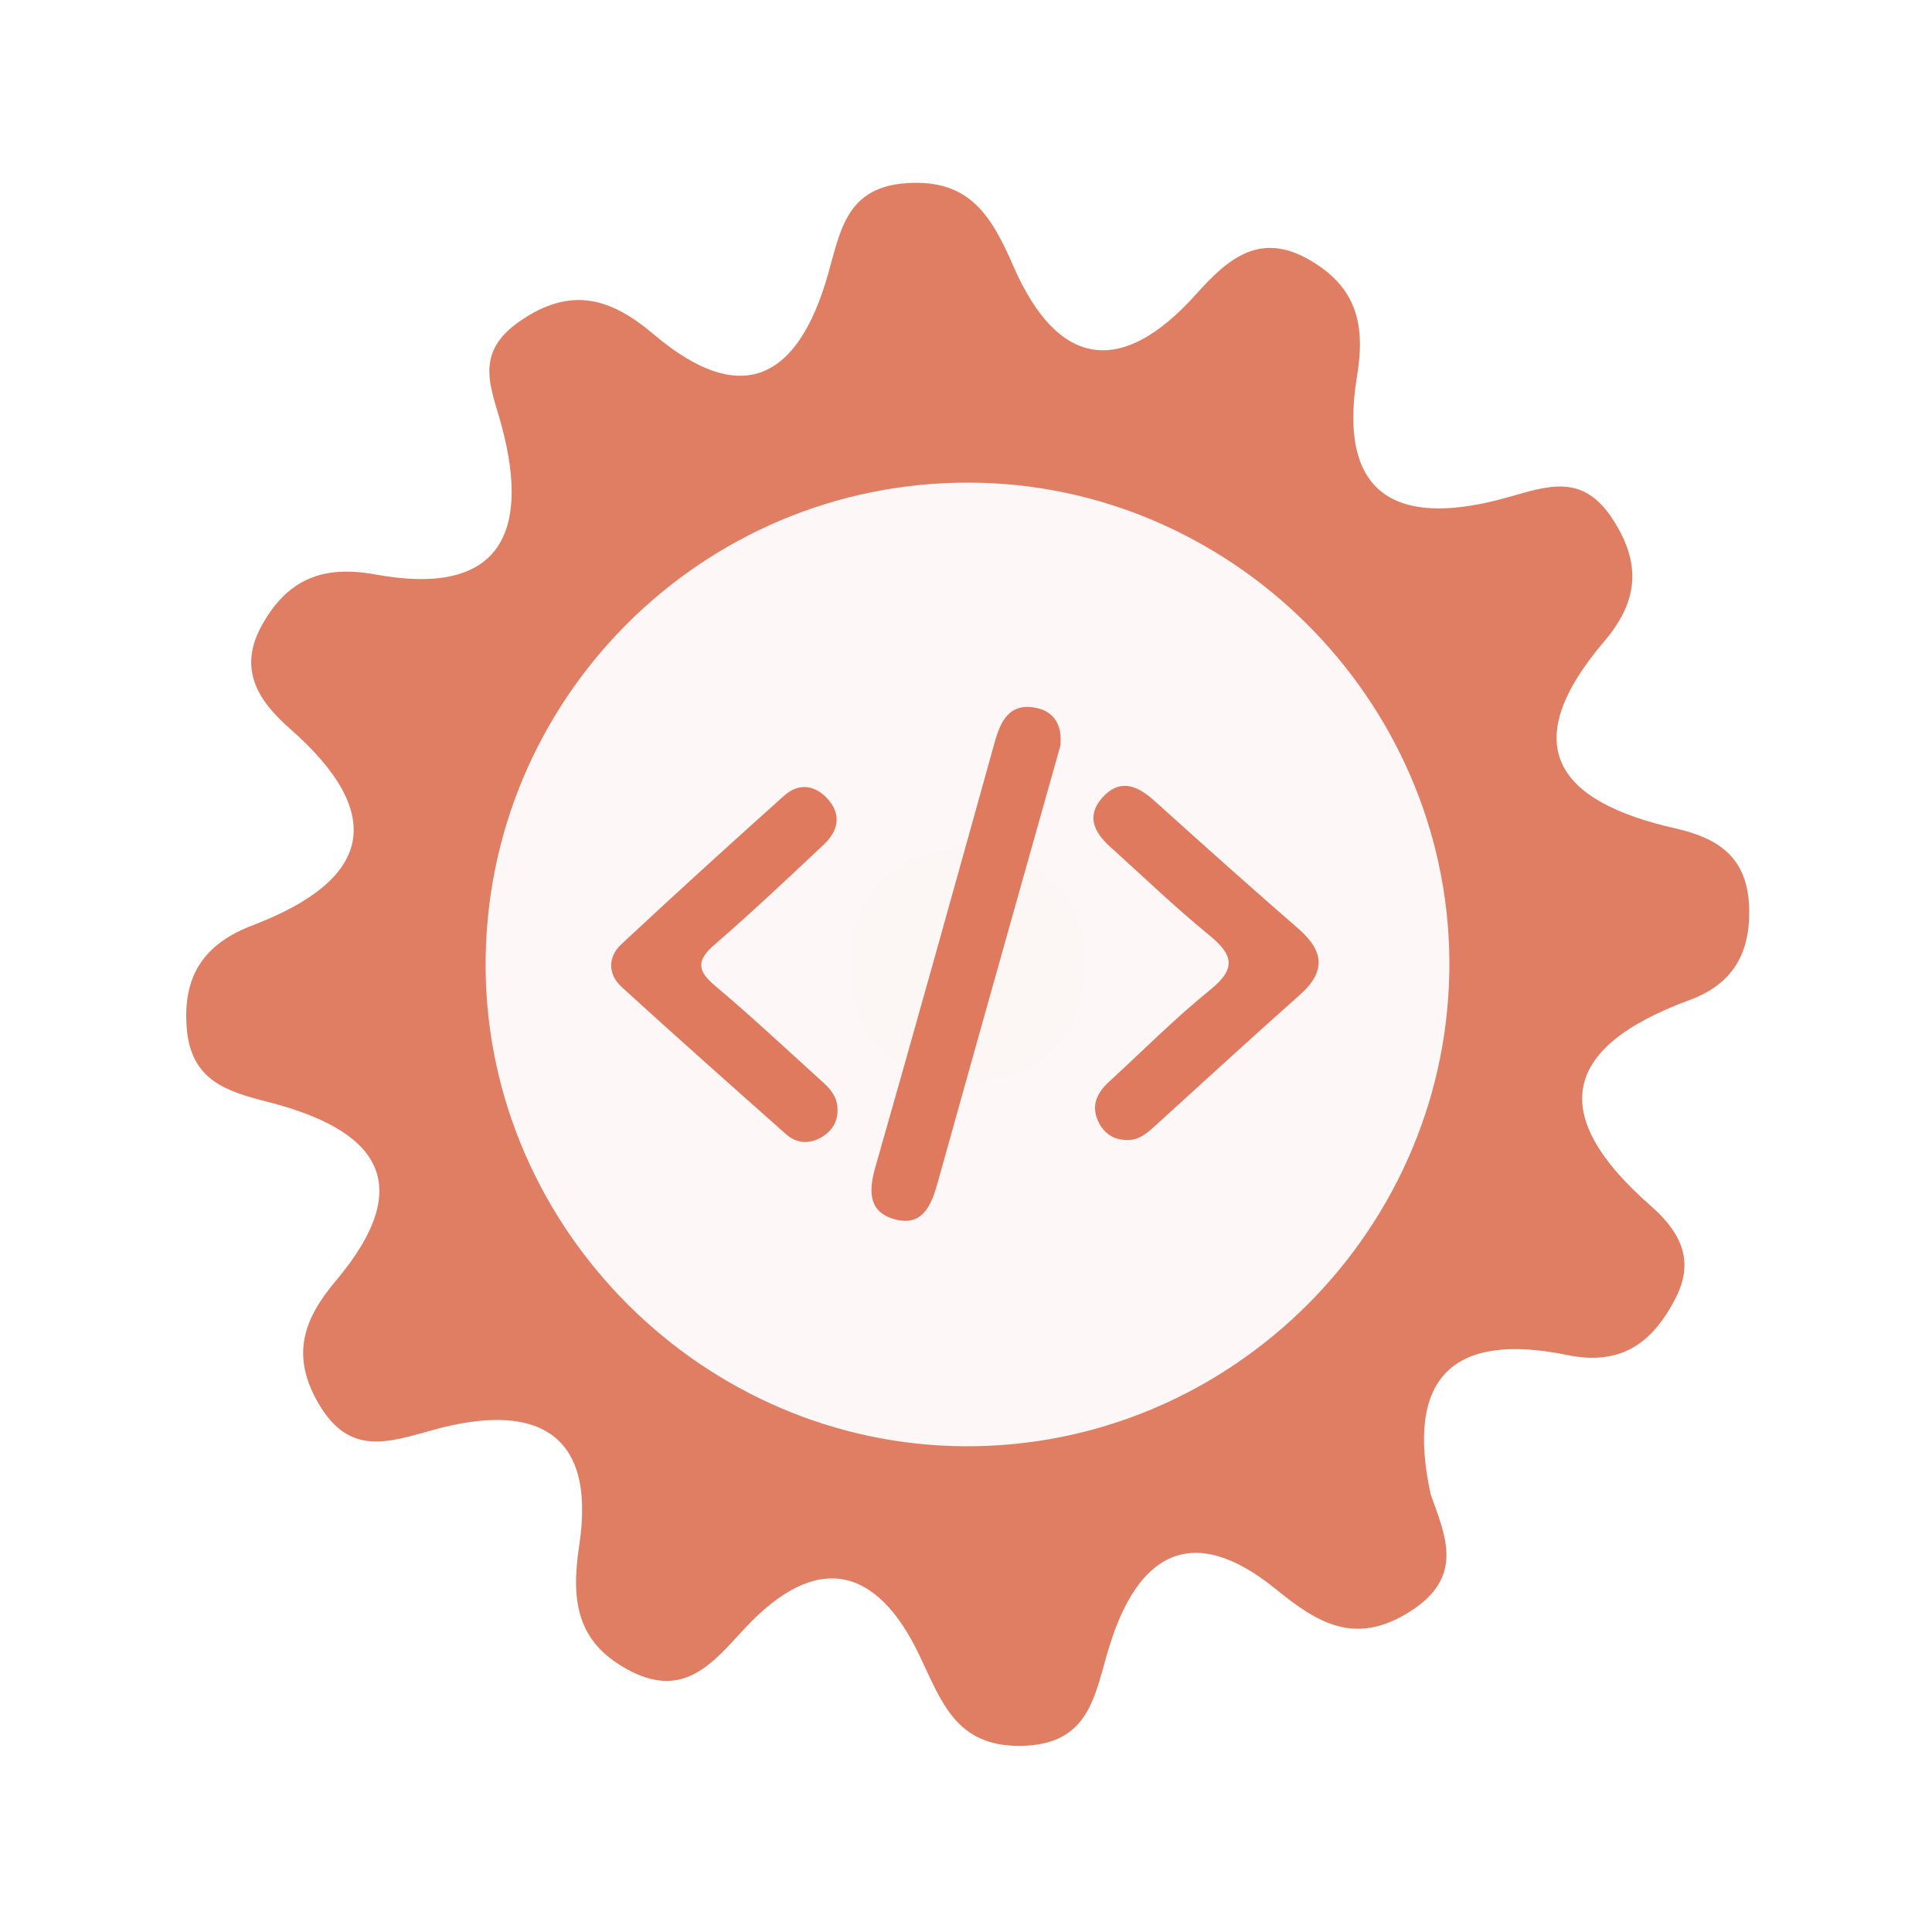
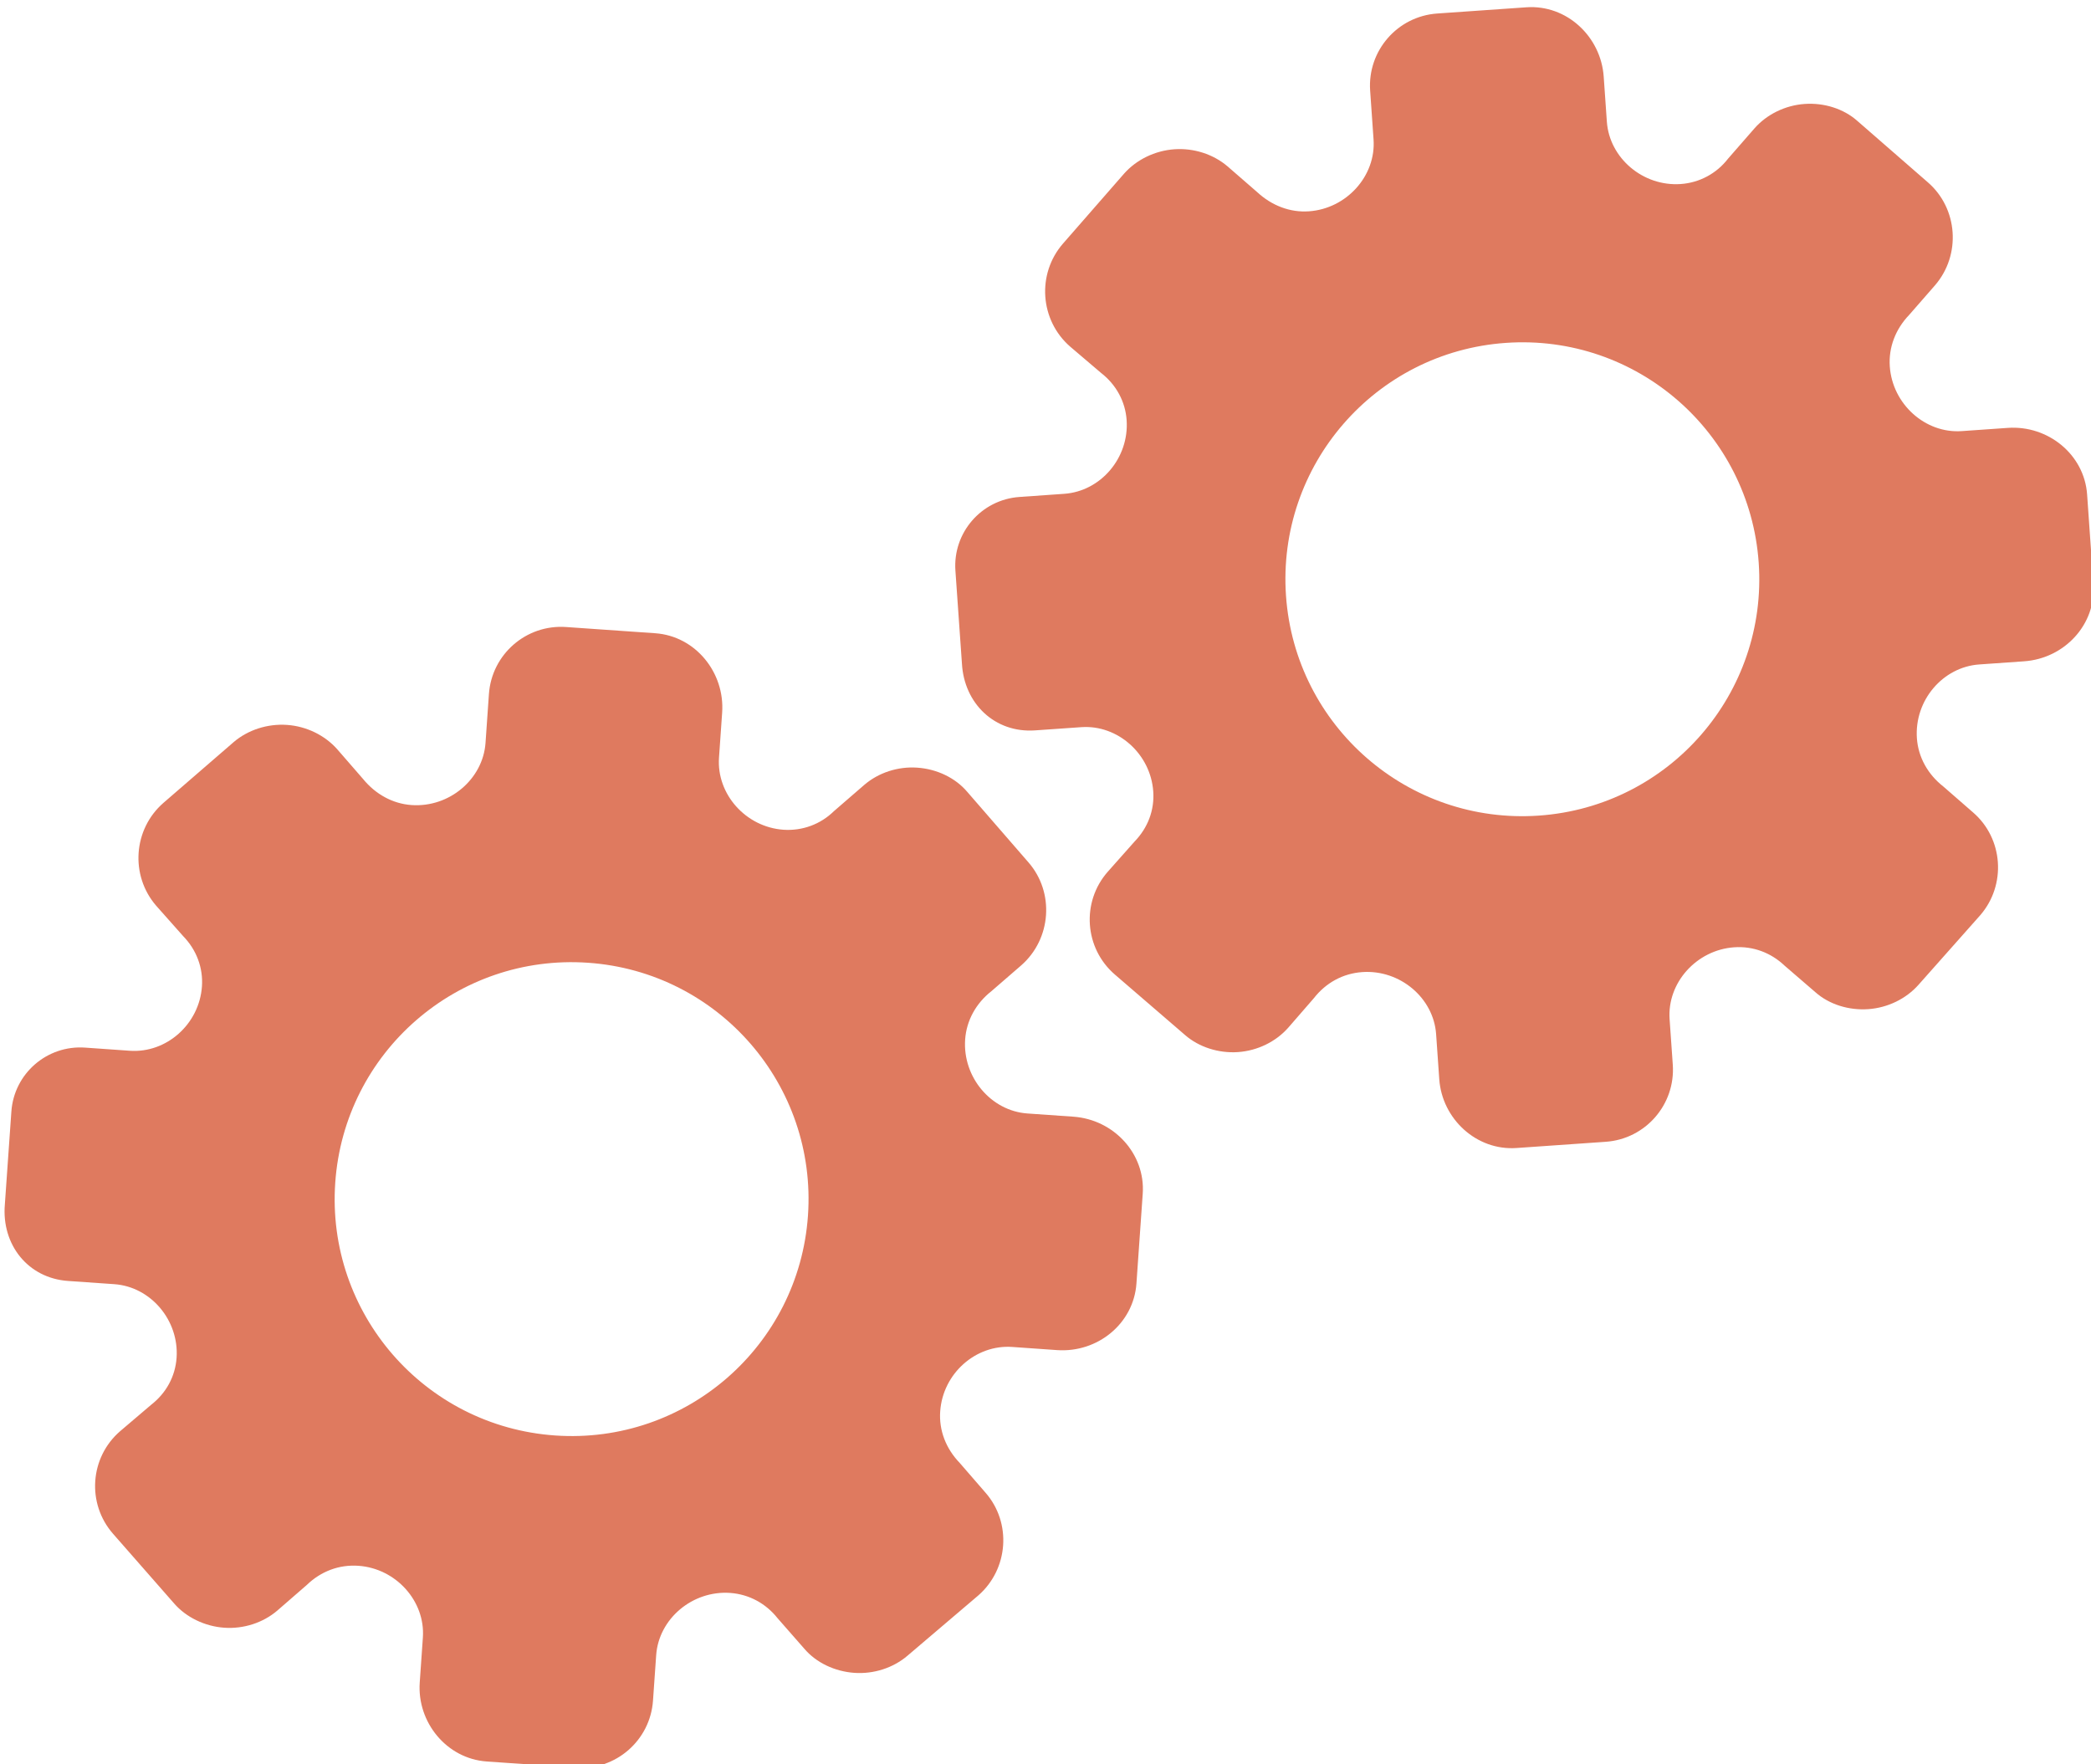
- <svg xmlns="http://www.w3.org/2000/svg" version="1.1" id="Calque_1" x="0px" y="0px" viewBox="0 0 400 400" style="enable-background:new 0 0 400 400;" xml:space="preserve">
+ <svg xmlns="http://www.w3.org/2000/svg" version="1.1" id="Calque_1" x="0px" y="0px" viewBox="0 0 56.483 47.636" style="enable-background:new 0 0 56.483 47.636;" xml:space="preserve">
  <style type="text/css">
- 	.st0{fill:#E07E64;}
- 	.st1{fill:#FDF8F7;}
- 	.st2{fill:#FCF6F4;}
+ 	.st0{display:none;}
+ 	.st1{display:inline;}
+ 	.st2{fill:#FEFEFE;}
	.st3{fill:#DF7A5F;}
+ 	.st4{fill:#FEFDFD;}
+ 	.st5{fill:#DF7B61;}
+ 	.st6{display:none;fill:#DF7A5F;}
</style>
+   <g class="st0">
+     <g class="st1">
+       <path class="st2" d="M-20.415,83.636c0-33.333,0-66.667,0-100c33.333,0,66.667,0,100,0c0,33.333,0,66.667,0,100    C46.252,83.636,12.918,83.636-20.415,83.636z M-2.367,77.461c4.241,0,8.027,0,11.636,0c1.779-3.334,2.089-6.999,4.275-9.976    c2.625-3.574,5.739-5.677,10.368-5.937c5.398-0.304,11.079-3.178,12.639-9.631c0.308-1.272,0.87-2.246,2.12-2.235    c2.648,0.022,4.441-1.862,6.113-3.216c1.438-1.164,1.912-1.662,3.857-0.977c2.262,0.797,4.822,0.029,6.54-1.993    c1.155-1.359,2.411-1.909,4.24-1.93c2.377-0.027,4.713-0.671,6.365-2.646c0.791-0.946,1.739-1.177,2.96-1.353    c3.048-0.44,6.243-1.687,7.515-4.375c1.187-2.509,2.479-5.589,0.742-8.699c-0.704-1.259-0.387-2.585,0.122-4.083    c0.578-1.697,0.475-3.862-0.021-5.629c-0.602-2.141-1.727-4.599-4.127-5.022c-2.211-0.389-2.393-2.065-3.005-3.334    c-1.494-3.095-3.744-5.012-7.059-5.8c-2.075-0.494-4.041-1.496-5.064-3.327c-1.397-2.502-3.834-3.518-6.07-4.571    c-3.583-1.686-6.468-1.372-11.653-0.199c-1.333,0.302-2.636-0.042-4.11-0.765c-5.453-2.677-11.21-3.44-16.734-0.075    c-1.717,1.046-2.98,0.963-4.878,0.415C10.235-9.1,6.159-8.571,2.907-5.192c-0.923,0.96-1.88,1.888-2.824,2.828    c-1.166,0-2.364-0.177-3.491,0.031C-8.088-1.468-13.643,4.563-14.374,9.605c-0.146,1.01-0.21,1.833-1.054,2.586    c-3.631,3.236-3.989,7.114-1.668,11.183c0.933,1.634,0.977,2.873,0.049,4.468c-0.683,1.175-1.114,2.575-1.332,3.927    c-0.585,3.624,1.395,6.138,3.964,8.315c0,0.688-0.004,1.35,0.001,2.013c0.033,4.686,1.964,8.413,6.307,10.213    c2.786,1.155,5.283,2.569,7.753,4.249c1.407,0.957,1.606,1.384,1.088,3.09c-0.529,1.742-0.611,3.693-1.043,5.56    c-0.421,1.819-0.309,3.71-1.007,5.593C-2.061,72.811-2.032,75.106-2.367,77.461z" />
+       <path class="st3" d="M-2.367,77.461c0.335-2.355,0.306-4.65,1.05-6.658c0.698-1.883,0.586-3.774,1.007-5.593    c0.432-1.867,0.513-3.818,1.043-5.56c0.519-1.707,0.319-2.133-1.088-3.09c-2.469-1.68-4.967-3.094-7.753-4.249    c-4.343-1.8-6.274-5.527-6.307-10.213c-0.005-0.663-0.001-1.325-0.001-2.013c-2.569-2.177-4.549-4.691-3.964-8.315    c0.218-1.352,0.649-2.752,1.332-3.927c0.928-1.595,0.884-2.834-0.049-4.468c-2.322-4.069-1.963-7.947,1.668-11.183    c0.844-0.753,0.908-1.576,1.054-2.586C-13.643,4.563-8.088-1.468-3.408-2.333c1.127-0.208,2.326-0.031,3.493-0.03    c0.943-0.941,1.899-1.869,2.822-2.829C6.159-8.571,10.235-9.1,14.405-7.896c1.898,0.548,3.161,0.631,4.878-0.415    c5.523-3.366,11.281-2.602,16.734,0.075c1.474,0.724,2.777,1.067,4.11,0.765c5.185-1.173,8.07-1.487,11.653,0.199    c2.236,1.052,4.673,2.069,6.07,4.571c1.023,1.831,2.989,2.833,5.064,3.327c3.315,0.788,5.566,2.705,7.059,5.8    c0.612,1.269,0.794,2.945,3.005,3.334c2.4,0.423,3.525,2.881,4.127,5.022c0.497,1.767,0.599,3.932,0.021,5.629    c-0.51,1.498-0.826,2.824-0.122,4.083c1.737,3.109,0.445,6.19-0.742,8.699c-1.272,2.689-4.467,3.935-7.515,4.375    c-1.221,0.176-2.169,0.407-2.96,1.353c-1.652,1.975-3.987,2.618-6.365,2.646c-1.829,0.021-3.085,0.57-4.24,1.93    c-1.718,2.022-4.278,2.79-6.54,1.993c-1.945-0.686-2.419-0.188-3.857,0.977c-1.672,1.354-3.466,3.239-6.113,3.216    c-1.25-0.011-1.812,0.964-2.12,2.235c-1.561,6.453-7.241,9.327-12.639,9.631c-4.629,0.26-7.743,2.363-10.368,5.937    c-2.187,2.977-2.497,6.642-4.275,9.976C5.66,77.461,1.874,77.461-2.367,77.461z M35.599,3.732    c-0.091,2.616-0.673,4.597-1.425,4.794c-2.11,0.552-3.856-0.016-5.023-1.956c-0.9,0.9-1.722,1.722-2.737,2.737    c2.321,0.954,2.704,2.929,2.019,4.889c-0.75,2.145-3.109,1.171-4.758,1.55c0,1.342,0,2.457,0,3.785    c1.683,0.35,4.034-0.578,4.774,1.564c0.672,1.946,0.05,3.84-1.897,4.956c0.908,0.931,1.718,1.76,2.88,2.95    c1.001-1.033,1.986-2.05,2.983-3.08c0.882,0.597,2.266,1.089,2.861,2.062c0.593,0.972,0.396,2.426,0.523,3.488    c1.394,0,2.506,0,3.916,0c-0.86-3.268,0.707-4.907,3.507-5.699c0.939,0.939,1.879,1.879,2.891,2.891    c0.765-0.849,1.529-1.698,2.395-2.659c-1.783-1.064-2.479-2.941-1.822-4.869c0.727-2.133,3.056-1.298,4.661-1.569    c0-1.457,0-2.682,0-3.892c-1.814-0.139-3.796,0.487-4.587-1.437c-0.847-2.057-0.045-3.832,1.909-5.042    c-0.905-0.871-1.737-1.671-2.776-2.672c-0.899,2.303-2.928,2.611-4.836,1.979c-2.144-0.71-1.237-3.075-1.572-4.771    C38.162,3.732,37.047,3.732,35.599,3.732z M15.411,47.636c0.057-0.745,0.07-1.521,0.182-2.282c0.326-2.228,0.98-2.632,3.132-2.766    c1.418-0.089,2.045,0.793,2.873,1.548c0.178,0.162,0.45,0.222,0.126,0.07c1.102-0.778,1.998-1.411,3.113-2.199    c-2.437-1.083-2.687-3.013-2.168-4.747c0.573-1.914,2.515-1.708,4.178-1.65c0.239,0.008,0.491-0.341,0.546-0.382    c0-1.254,0-2.364,0-3.424c-1.675-0.462-3.689,0.531-4.566-1.461c-0.945-2.148,0.036-3.9,1.276-4.817    c-0.845-1.057-1.518-1.899-2.229-2.788c-0.959,1.005-1.868,1.959-2.751,2.883c-1.09-0.728-2.462-1.212-3.082-2.179    c-0.621-0.967-0.49-2.416-0.719-3.835c-1.317,0.076-2.538,0.147-4.019,0.232c1.34,3.573-1.046,4.604-3.778,5.851    c-0.706-0.795-1.649-1.856-2.353-2.65c-0.882,0.676-1.767,1.355-2.827,2.168c2.235,1.114,2.659,2.891,2.19,4.736    c-0.668,2.626-3.385,1.191-4.791,1.869c0,1.417,0,2.532,0,3.71c1.795,0.336,4.064-0.552,4.788,1.737    c0.623,1.97-0.286,3.681-1.585,4.581c0.777,1.063,1.43,1.957,2.092,2.861c1.221-1.255,2.08-2.238,3.912-2.142    c3.767,0.197,2.045,3.439,2.901,5.075C13.092,47.636,14.089,47.636,15.411,47.636z" />
+       <path class="st4" d="M35.599,3.732c1.448,0,2.563,0,3.885,0c0.335,1.696-0.573,4.061,1.572,4.771    c1.909,0.632,3.937,0.324,4.836-1.979c1.039,1,1.871,1.801,2.776,2.672c-1.955,1.209-2.756,2.984-1.909,5.042    c0.792,1.923,2.773,1.298,4.587,1.437c0,1.21,0,2.435,0,3.892c-1.605,0.272-3.934-0.564-4.661,1.569    c-0.657,1.928,0.039,3.805,1.822,4.869c-0.866,0.961-1.631,1.811-2.395,2.659c-1.012-1.012-1.951-1.951-2.891-2.891    c-2.799,0.792-4.367,2.432-3.507,5.699c-1.41,0-2.521,0-3.916,0c-0.127-1.062,0.07-2.516-0.523-3.488    c-0.594-0.973-1.978-1.464-2.861-2.062c-0.997,1.03-1.982,2.047-2.983,3.08c-1.161-1.19-1.971-2.02-2.88-2.95    c1.948-1.115,2.569-3.009,1.897-4.956c-0.739-2.142-3.091-1.214-4.774-1.564c0-1.329,0-2.444,0-3.785    c1.649-0.379,4.008,0.595,4.758-1.55c0.685-1.961,0.301-3.935-2.019-4.889c1.015-1.015,1.837-1.837,2.737-2.737    c1.167,1.939,2.913,2.508,5.023,1.956C34.926,8.329,35.508,6.347,35.599,3.732z M43.585,17.419    c-0.464-3.342-2.692-5.906-6.214-5.721c-3.357,0.177-5.91,2.63-5.724,6.152c0.177,3.357,2.63,5.91,6.152,5.724    C41.156,23.397,43.494,20.955,43.585,17.419z" />
+       <path class="st4" d="M15.411,47.636c-1.323,0-2.319,0-3.556,0c-0.856-1.636,0.866-4.878-2.901-5.075    c-1.833-0.096-2.692,0.888-3.912,2.142c-0.661-0.905-1.314-1.798-2.092-2.861c1.3-0.901,2.209-2.612,1.585-4.581    c-0.724-2.289-2.994-1.4-4.788-1.737c0-1.178,0-2.293,0-3.71c1.406-0.678,4.123,0.756,4.791-1.869    c0.469-1.845,0.045-3.623-2.19-4.736c1.06-0.813,1.945-1.492,2.827-2.168c0.704,0.793,1.647,1.855,2.353,2.65    c2.731-1.247,5.118-2.278,3.778-5.851c1.48-0.086,2.702-0.156,4.019-0.232c0.228,1.419,0.098,2.868,0.719,3.835    c0.62,0.966,1.992,1.451,3.082,2.179c0.882-0.925,1.792-1.878,2.751-2.883c0.711,0.889,1.384,1.731,2.229,2.788    c-1.24,0.917-2.22,2.669-1.276,4.817c0.876,1.993,2.891,1,4.566,1.461c0,1.059,0,2.17,0,3.424    c-0.055,0.041-0.307,0.39-0.546,0.382c-1.663-0.058-3.606-0.264-4.178,1.65c-0.519,1.734-0.268,3.664,2.168,4.747    c-1.115,0.788-2.011,1.42-3.113,2.199c0.325,0.151,0.052,0.092-0.126-0.07c-0.828-0.755-1.456-1.636-2.873-1.548    c-2.153,0.135-2.806,0.538-3.132,2.766C15.482,46.115,15.468,46.891,15.411,47.636z M19.585,33.633    c-0.04-3.107-2.762-5.982-6.003-5.988c-3.107-0.006-5.982,2.752-5.988,5.993c-0.006,3.107,2.752,5.982,5.993,5.988    C16.695,39.632,19.534,36.874,19.585,33.633z" />
+       <path class="st5" d="M43.585,17.419c-0.091,3.537-2.429,5.978-5.786,6.155c-3.522,0.185-5.975-2.367-6.152-5.724    c-0.185-3.522,2.367-5.975,5.724-6.152C40.893,11.512,43.121,14.076,43.585,17.419z" />
+       <path class="st5" d="M19.585,33.633c-0.051,3.241-2.891,5.998-5.997,5.993c-3.241-0.006-5.998-2.88-5.993-5.988    c0.006-3.241,2.88-5.998,5.988-5.993C16.823,27.652,19.545,30.526,19.585,33.633z" />
+     </g>
+   </g>
+   <rect x="-2.415" y="16.636" class="st6" width="30" height="33" />
+   <rect x="22.585" y="2.636" class="st6" width="30" height="31" />
  <g>
-     <g>
-       <g>
-         <path class="st0" d="M296.22,309.446c3.192,8.809,6.9,17.1-4.272,24.197c-11.403,7.243-19.233,2.347-27.769-4.604     c-17.453-14.197-28.594-7.233-34.457,11.712c-3.124,10.082-3.881,20.481-18.32,20.708c-13.498,0.212-16.436-9.116-21.085-18.825     c-8.85-18.478-21.306-21.416-36.121-5.494c-6.34,6.809-12.327,14.666-23.641,8.841c-11.168-5.745-12.395-14.41-10.632-26.042     c3.652-24.043-9.673-29.527-30.033-23.943c-9.423,2.584-17.497,5.674-23.958-5.442c-5.776-9.921-3.085-17.447,3.534-25.298     c17.329-20.539,8.289-31.415-14.003-37.114c-8.247-2.11-15.867-4.274-16.785-15.106c-0.943-11.051,3.599-17.634,13.626-21.463     c24.497-9.352,28.033-22.871,7.697-40.736c-6.825-5.999-10.813-12.566-5.625-21.67c5.276-9.271,12.499-12.212,23.374-10.225     c25.234,4.621,32.142-7.982,26.173-30.54c-2.113-7.992-6.029-15.116,3.586-21.823c10.743-7.498,19.03-4.819,27.864,2.663     c18.561,15.704,29.951,8.722,35.995-12.231c2.623-9.075,3.724-18.274,16.398-19.1c13.152-0.86,17.568,6.961,22.102,17.32     c9.104,20.806,22.257,22.983,37.722,5.733c6.575-7.326,13.272-13.338,23.956-6.908c9.386,5.639,11.161,13.244,9.421,23.771     c-4.293,26.053,9.674,31.261,31.396,25.081c8.394-2.391,15.389-4.855,21.521,4.57c6.121,9.406,5.19,17.16-1.739,25.303     c-18.387,21.615-9.708,33.198,14.656,38.712c8.81,1.99,14.994,5.848,15.337,16.34c0.328,9.711-3.553,15.987-12.34,19.218     c-26.543,9.765-29.418,23.85-8.049,42.585c5.948,5.218,9.277,11.1,5.194,19.084c-4.727,9.242-11.202,14.126-22.45,11.825     C300.716,275.681,290.943,285.306,296.22,309.446z" />
-         <path class="st1" d="M300.076,198.691c0.49,55.42-44.98,101.05-100.37,100.74c-54.01-0.3-98.69-44.85-99.16-98.84     c-0.48-55.59,44.71-100.95,100.3-100.67C254.876,100.181,299.596,144.711,300.076,198.691z" />
-         <path class="st2" d="M201.566,174.821c13.89,2.81,23.26,10.52,22.99,24.77c-0.29,15.63-10.01,25.07-25.68,24.3     c-13.94-0.68-23.04-9.88-22.84-24.11C176.256,184.041,186.426,176.281,201.566,174.821z" />
-         <g>
-           <g>
-             <g>
-               <path class="st3" d="M219.515,154.478c-3.03,10.753-6.037,21.41-9.032,32.067c-5.466,19.455-10.952,38.902-16.366,58.373        c-1.279,4.603-3.106,9.073-8.823,7.536c-5.452-1.467-5.505-5.764-4.08-10.748c8.373-29.276,16.537-58.614,24.701-87.949        c1.216-4.371,2.982-8.18,8.312-7.261C218.417,147.217,220.012,150.383,219.515,154.478z" />
-               <path class="st3" d="M173.4,229.604c0.101,2.816-1.326,4.808-3.665,6.039c-2.407,1.268-4.913,1.035-6.974-0.799        c-11.387-10.113-22.793-20.207-34.033-30.481c-2.869-2.623-2.942-6.2-0.09-8.862c11.13-10.391,22.397-20.643,33.749-30.795        c2.885-2.578,6.227-2.278,8.885,0.61c3.04,3.303,2.304,6.699-0.699,9.526c-7.461,7.025-14.922,14.058-22.661,20.768        c-3.682,3.194-3.624,5.315,0.068,8.422c7.199,6.064,14.091,12.493,21.066,18.818        C171.076,224.693,173.349,226.451,173.4,229.604z" />
-               <path class="st3" d="M233.091,236.017c-2.805-0.071-4.721-1.598-5.793-4.022c-1.448-3.274-0.052-5.873,2.395-8.11        c6.948-6.358,13.598-13.084,20.909-18.988c5.505-4.447,4.639-7.304-0.309-11.334c-7.077-5.768-13.661-12.143-20.456-18.253        c-3.243-2.918-4.975-6.314-1.692-10.079c3.57-4.09,7.229-2.703,10.785,0.501c9.885,8.892,19.777,17.776,29.821,26.487        c5.327,4.62,5.887,8.863,0.369,13.758c-10.153,9.006-20.14,18.2-30.196,27.318        C237.258,234.805,235.548,236.206,233.091,236.017z" />
-             </g>
-           </g>
-         </g>
-       </g>
-     </g>
+     <path class="st3" d="M1.837,34.601l1.25,0.087c0.986,0.069,1.753,0.978,1.683,1.988c-0.036,0.509-0.283,0.955-0.688,1.271   l-0.833,0.709c-0.825,0.71-0.912,1.959-0.194,2.776l1.65,1.882c0.325,0.374,0.828,0.617,1.352,0.654   c0.525,0.037,1.048-0.135,1.43-0.46l0.8-0.695c0.386-0.373,0.878-0.554,1.394-0.518c1.018,0.071,1.81,0.958,1.742,1.936   l-0.085,1.217c-0.075,1.074,0.727,2.057,1.808,2.133l2.41,0.168c1.075,0.075,2.008-0.736,2.083-1.811l0.086-1.229   c0.069-0.982,0.979-1.752,1.998-1.681c0.51,0.036,0.965,0.284,1.281,0.683l0.719,0.82c0.325,0.384,0.829,0.619,1.355,0.656   c0.526,0.037,1.05-0.135,1.433-0.461l1.915-1.63c0.818-0.713,0.906-1.966,0.194-2.777l-0.696-0.803   c-0.373-0.387-0.563-0.881-0.527-1.392c0.071-1.022,0.959-1.81,1.947-1.74l1.211,0.085c1.091,0.076,2.067-0.714,2.143-1.799   l0.085-1.213l0.085-1.213c0.075-1.077-0.78-2.003-1.872-2.08l-1.243-0.087c-0.986-0.069-1.753-0.983-1.682-1.999   c0.036-0.512,0.292-0.977,0.715-1.309l0.799-0.692c0.817-0.715,0.905-1.971,0.195-2.784l-1.649-1.9   c-0.325-0.385-0.827-0.621-1.352-0.657c-0.525-0.037-1.048,0.136-1.43,0.463l-0.825,0.714c-0.36,0.353-0.852,0.535-1.361,0.5   c-1.018-0.071-1.81-0.963-1.741-1.947l0.085-1.216c0.076-1.08-0.718-2.068-1.807-2.145l-2.41-0.168   c-1.075-0.075-2.008,0.736-2.083,1.811l-0.092,1.32c-0.069,0.98-0.979,1.75-1.999,1.678c-0.51-0.036-0.973-0.292-1.312-0.708   l-0.697-0.802c-0.334-0.376-0.83-0.619-1.356-0.655s-1.051,0.135-1.434,0.46l-1.901,1.645c-0.819,0.712-0.906,1.963-0.195,2.782   l0.728,0.82c0.359,0.369,0.541,0.855,0.506,1.357c-0.071,1.02-0.959,1.807-1.948,1.738l-1.209-0.085   C1.269,28.226,0.378,29,0.307,30.027l-0.091,1.297l-0.085,1.212C0.039,33.618,0.753,34.525,1.837,34.601z M9.056,31.944   L9.056,31.944c0.246-3.519,3.295-6.185,6.831-5.938c3.535,0.247,6.184,3.311,5.938,6.831l0,0l0,0   c-0.246,3.519-3.295,6.185-6.831,5.938S8.809,35.463,9.056,31.944L9.056,31.944z" />
+     <path class="st3" d="M27.959,19.729l1.25-0.087c0.986-0.069,1.872,0.724,1.943,1.735c0.036,0.509-0.147,0.985-0.504,1.354   l-0.726,0.818c-0.718,0.818-0.63,2.066,0.194,2.776l1.896,1.634c0.374,0.326,0.906,0.496,1.43,0.46   c0.525-0.037,1.019-0.279,1.352-0.654l0.695-0.8c0.33-0.423,0.792-0.671,1.309-0.707c1.018-0.071,1.926,0.697,1.995,1.675   l0.085,1.217c0.075,1.074,1.006,1.936,2.087,1.86l2.41-0.168c1.075-0.075,1.886-1.008,1.811-2.083l-0.086-1.229   c-0.069-0.982,0.726-1.871,1.745-1.942c0.51-0.036,0.995,0.147,1.363,0.498l0.826,0.712c0.376,0.335,0.907,0.498,1.433,0.461   c0.526-0.037,1.021-0.28,1.355-0.656l1.669-1.881c0.711-0.82,0.623-2.073-0.194-2.777l-0.801-0.698   c-0.423-0.331-0.68-0.795-0.716-1.305c-0.071-1.022,0.698-1.925,1.685-1.994l1.211-0.085c1.091-0.076,1.947-0.994,1.872-2.08   l-0.085-1.213l-0.085-1.213c-0.075-1.077-1.052-1.875-2.143-1.799l-1.243,0.087c-0.986,0.069-1.873-0.729-1.944-1.746   c-0.036-0.512,0.153-1.008,0.526-1.396l0.695-0.796c0.71-0.822,0.622-2.078-0.195-2.784l-1.897-1.652   c-0.375-0.336-0.906-0.5-1.43-0.463c-0.525,0.037-1.019,0.28-1.352,0.657l-0.717,0.822c-0.308,0.399-0.77,0.649-1.278,0.684   c-1.018,0.071-1.927-0.702-1.995-1.686l-0.085-1.216c-0.076-1.08-0.999-1.948-2.088-1.872l-2.41,0.168   c-1.075,0.075-1.886,1.008-1.811,2.083l0.092,1.32c0.069,0.98-0.726,1.869-1.746,1.94c-0.51,0.036-1.004-0.154-1.398-0.519   l-0.802-0.697c-0.383-0.326-0.908-0.497-1.434-0.46c-0.526,0.037-1.022,0.28-1.356,0.655l-1.654,1.894   c-0.712,0.819-0.624,2.07,0.195,2.782l0.835,0.711c0.407,0.316,0.655,0.771,0.69,1.273c0.071,1.02-0.698,1.923-1.687,1.992   l-1.209,0.085c-1.027,0.072-1.801,0.963-1.729,1.989l0.091,1.297l0.085,1.212C26.042,19.006,26.875,19.805,27.959,19.729z    M34.738,16.093L34.738,16.093c-0.246-3.519,2.403-6.584,5.938-6.831c3.535-0.247,6.585,2.419,6.831,5.938l0,0l0,0   c0.246,3.519-2.403,6.584-5.938,6.831C38.033,22.278,34.984,19.612,34.738,16.093L34.738,16.093z" />
  </g>
  <g>
</g>
  <g>
</g>
  <g>
</g>
  <g>
</g>
  <g>
</g>
  <g>
</g>
  <g>
</g>
  <g>
</g>
  <g>
</g>
  <g>
</g>
  <g>
</g>
  <g>
</g>
  <g>
</g>
  <g>
</g>
  <g>
</g>
</svg>
